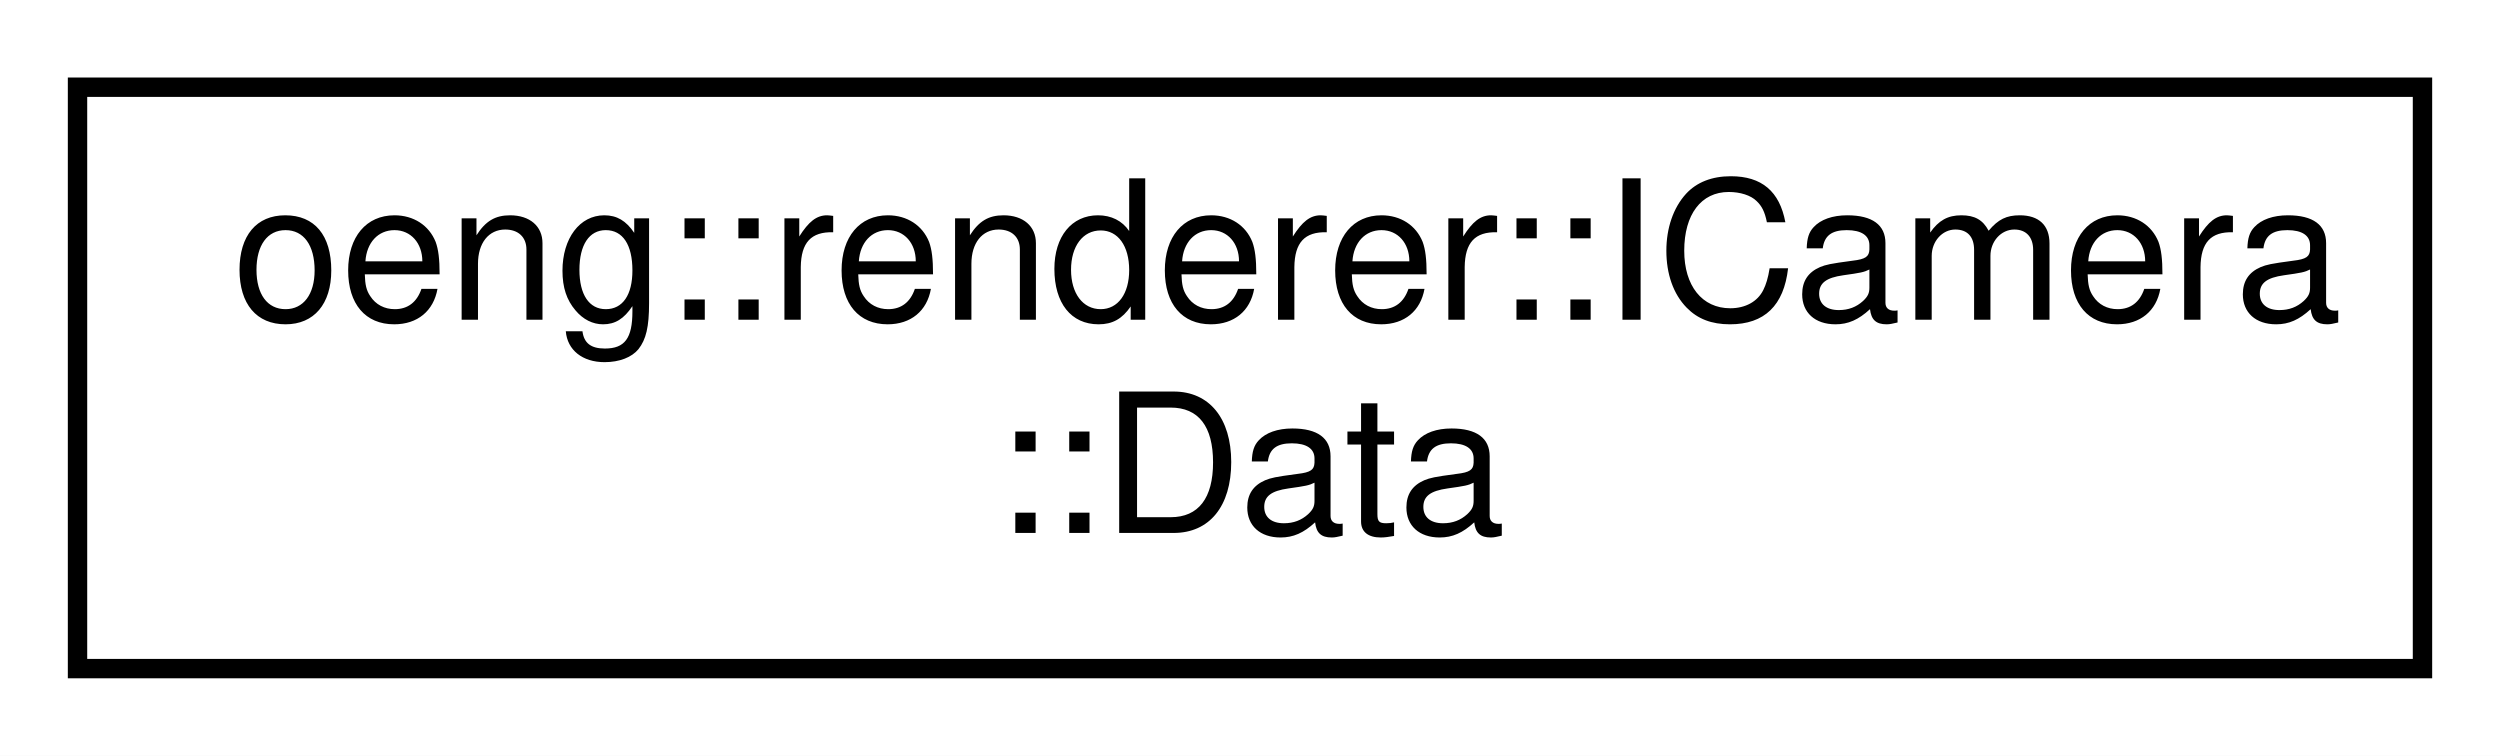
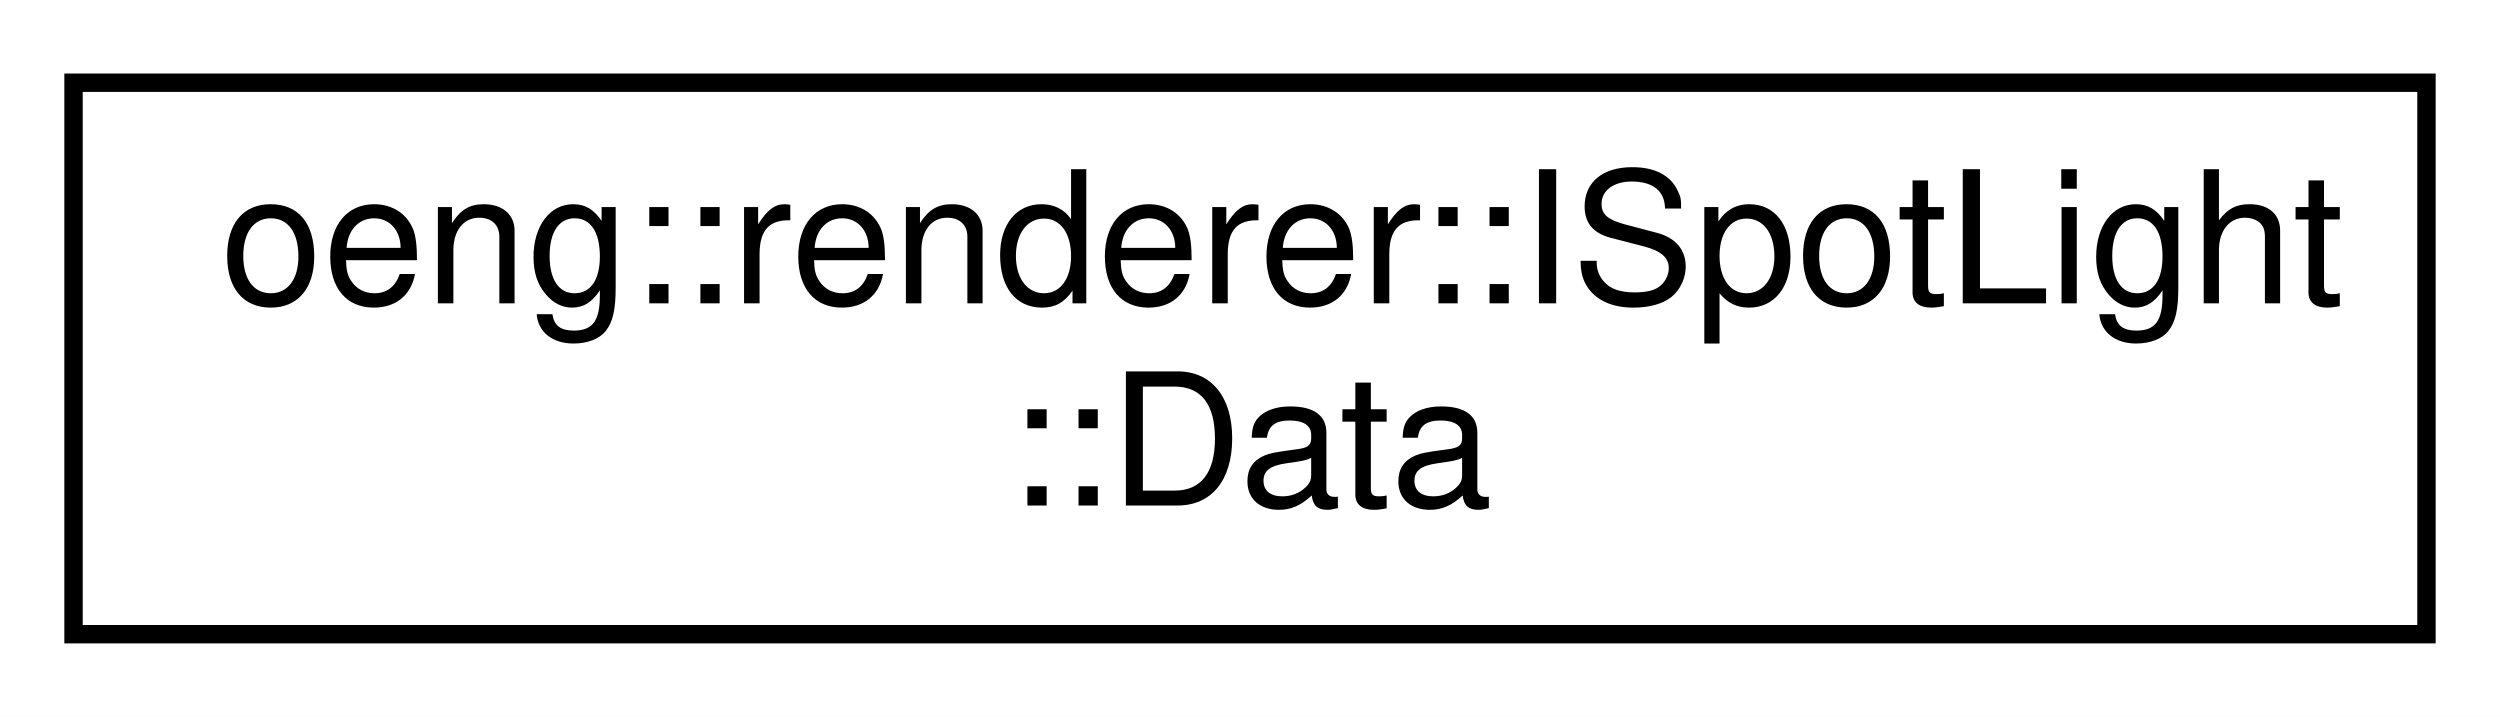
- <svg xmlns="http://www.w3.org/2000/svg" xmlns:xlink="http://www.w3.org/1999/xlink" width="129pt" height="39pt" viewBox="0.00 0.00 129.00 39.00">
+ <svg xmlns="http://www.w3.org/2000/svg" xmlns:xlink="http://www.w3.org/1999/xlink" width="136pt" height="39pt" viewBox="0.00 0.00 136.00 39.00">
  <g id="graph0" class="graph" transform="scale(1 1) rotate(0) translate(4 35)">
-     <polygon fill="white" stroke="none" points="-4,4 -4,-35 125,-35 125,4 -4,4" />
+     <polygon fill="white" stroke="none" points="-4,4 -4,-35 132,-35 132,4 -4,4" />
    <g id="node1" class="node">
      <g id="a_node1">
-         <a xlink:href="structoeng_1_1renderer_1_1_i_camera_1_1_data.html" target="_top" xlink:title=" ">
-           <polygon fill="white" stroke="black" points="0,-0.5 0,-30.5 121,-30.5 121,-0.5 0,-0.5" />
-           <text text-anchor="start" x="8" y="-18.5" font-family="Helvetica,sans-Serif" font-size="10.00">oeng::renderer::ICamera</text>
-           <text text-anchor="middle" x="60.5" y="-7.5" font-family="Helvetica,sans-Serif" font-size="10.00">::Data</text>
+         <a xlink:href="structoeng_1_1renderer_1_1_i_spot_light_1_1_data.html" target="_top" xlink:title=" ">
+           <polygon fill="white" stroke="black" points="0,-0.5 0,-30.5 128,-30.5 128,-0.5 0,-0.5" />
+           <text text-anchor="start" x="8" y="-18.5" font-family="Helvetica,sans-Serif" font-size="10.00">oeng::renderer::ISpotLight</text>
+           <text text-anchor="middle" x="64" y="-7.5" font-family="Helvetica,sans-Serif" font-size="10.00">::Data</text>
        </a>
      </g>
    </g>
  </g>
</svg>
